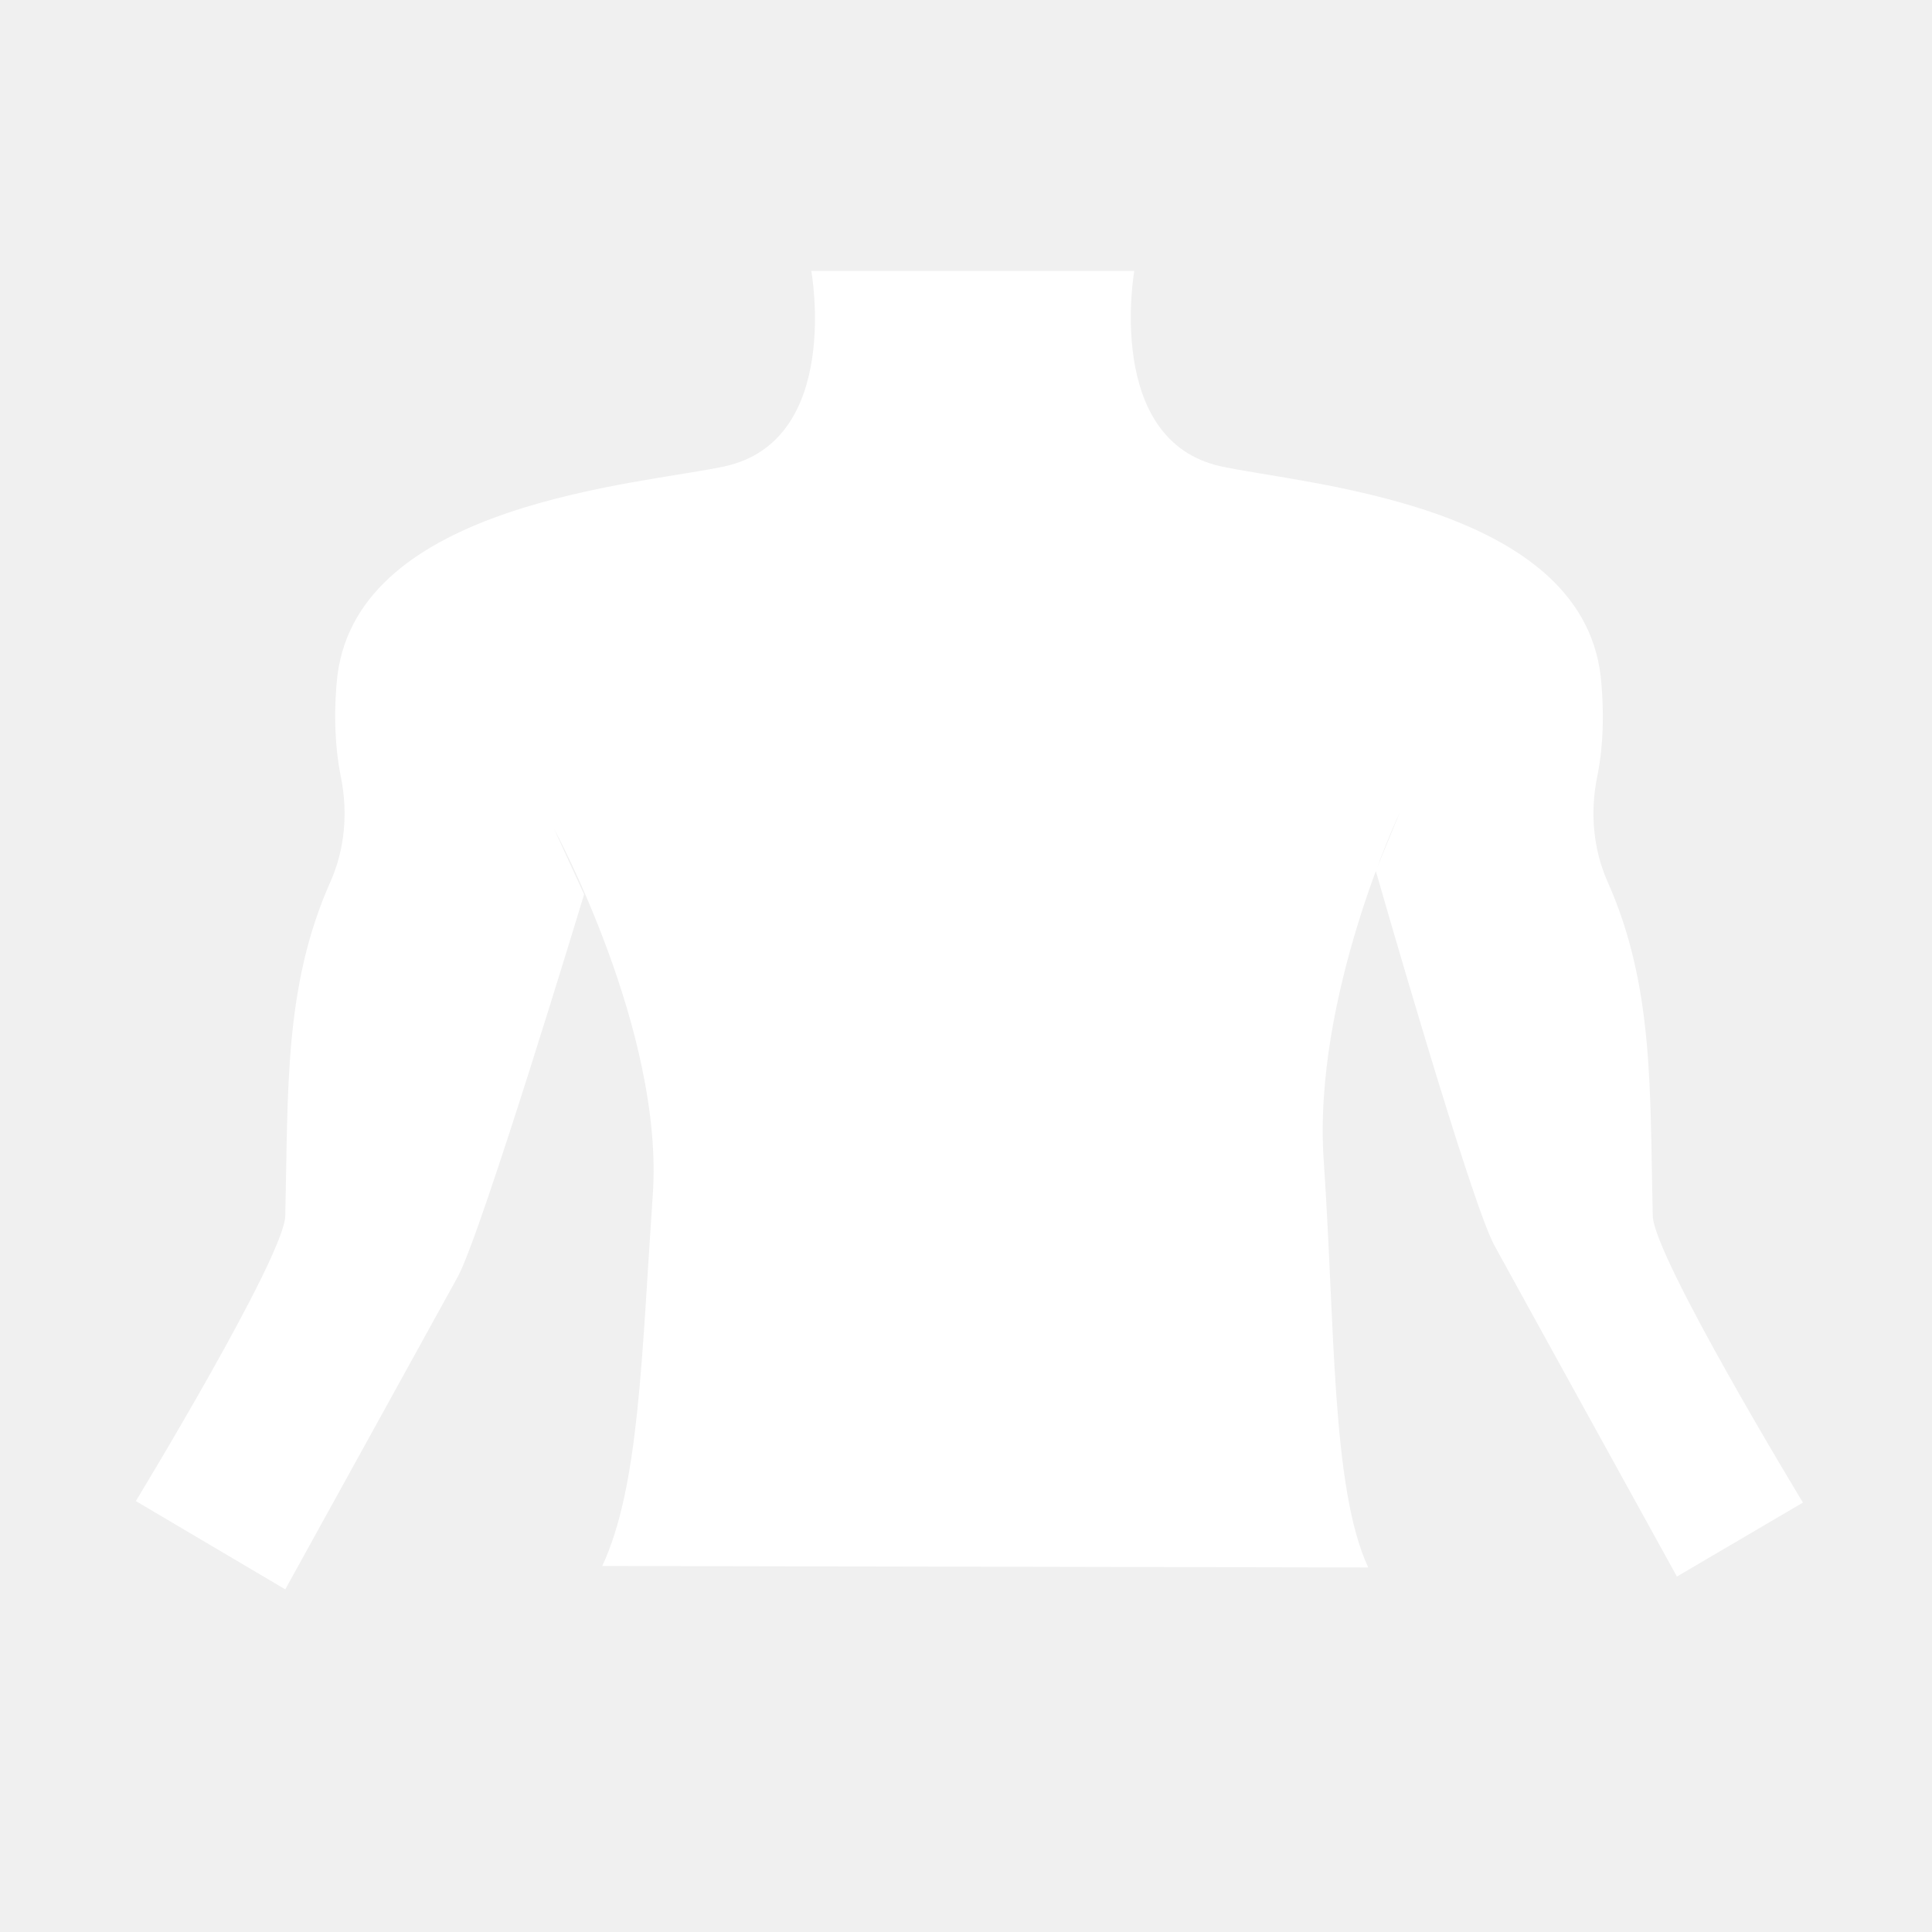
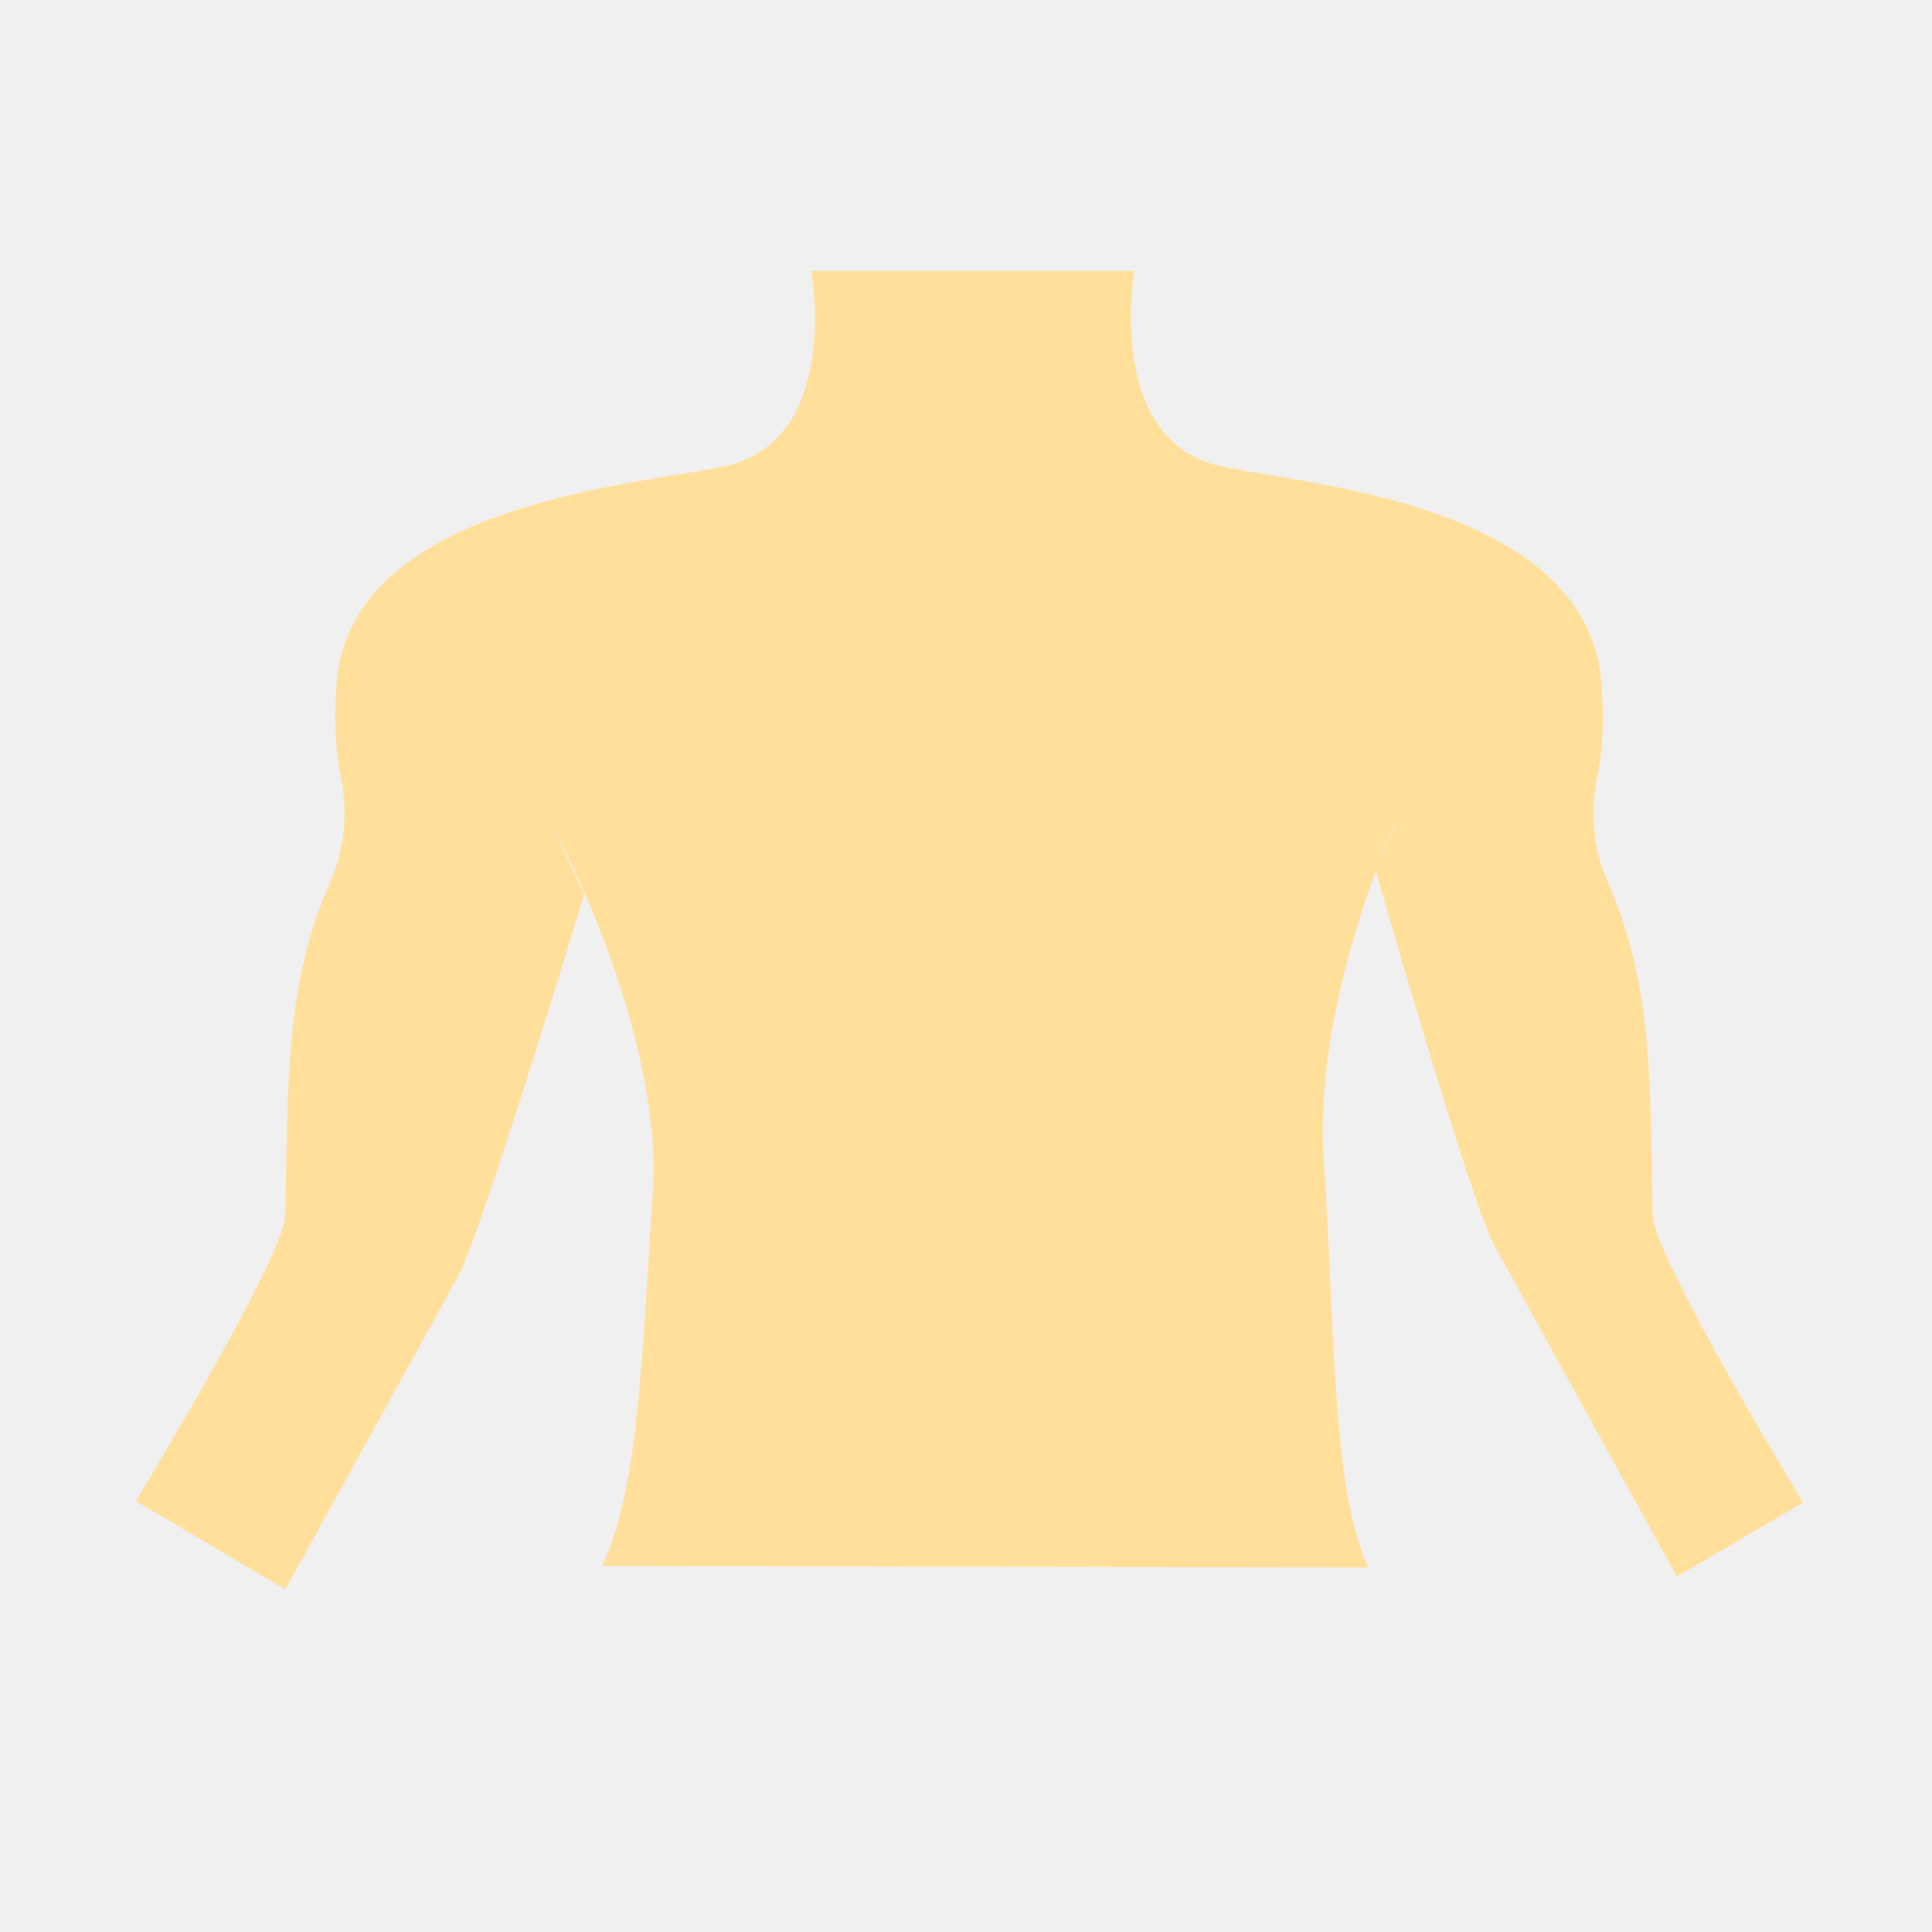
<svg xmlns="http://www.w3.org/2000/svg" version="1.1" id="Layer_1" x="0px" y="0px" viewBox="0 0 256 256" style="enable-background:new 0 0 256 256;" xml:space="preserve">
-   <path style="fill:#FFFFFF;" d="M77.4,118.5c0,0-13.5,44.6-16.7,50.6c-2.3,4.2-22.9,41.5-22.9,41.5L18,198.9c0,0,19.7-32.4,19.8-37.8  c0.4-16.7-0.2-30.4,6-44.3c1.9-4.3,2.3-9.1,1.4-13.7c-1-4.8-0.9-9.9-0.5-13.5C47.5,66.6,84.9,64.2,96,61.8  c15.6-3.4,11.5-25.9,11.5-25.9h42.8c0,0-4,22.5,11.5,25.9c11.1,2.4,47.6,4.9,50.3,27.8c0.4,3.7,0.5,8.8-0.5,13.5  c-0.9,4.6-0.5,9.4,1.4,13.7c6.2,13.9,5.6,27.7,6,44.3c0.1,5.4,19.9,38,19.9,38l-16.7,9.8c0,0-21.8-39.5-24.2-43.9  c-3.2-5.9-15.7-49.6-15.7-49.6l3.2-7.8c0,0-11.6,24.5-10.1,46.2c1.5,21.7,1,43.4,5.9,53.9l-101.5-0.2c4.9-10.5,5.2-27.5,6.7-49.2  s-13.1-48.5-13.1-48.5L77.4,118.5z" />
+   <path style="fill:#FFDF99;" d="M77.4,118.5c0,0-13.5,44.6-16.7,50.6c-2.3,4.2-22.9,41.5-22.9,41.5L18,198.9c0,0,19.7-32.4,19.8-37.8  c0.4-16.7-0.2-30.4,6-44.3c1.9-4.3,2.3-9.1,1.4-13.7c-1-4.8-0.9-9.9-0.5-13.5c2.8-23,40.2-25.4,51.3-27.8  c15.6-3.4,11.5-25.9,11.5-25.9h42.8c0,0-4,22.5,11.5,25.9c11.1,2.4,47.6,4.9,50.3,27.8c0.4,3.7,0.5,8.8-0.5,13.5  c-0.9,4.6-0.5,9.4,1.4,13.7c6.2,13.9,5.6,27.7,6,44.3c0.1,5.4,19.9,38,19.9,38l-16.7,9.8c0,0-21.8-39.5-24.2-43.9  c-3.2-5.9-15.7-49.6-15.7-49.6l3.2-7.8c0,0-11.6,24.5-10.1,46.2s1,43.4,5.9,53.9l-101.5-0.2c4.9-10.5,5.2-27.5,6.7-49.2  s-13.1-48.5-13.1-48.5L77.4,118.5z" />
  <g style="opacity:0;">
    <g style="opacity:0.1;">
      <path d="M155.3,137.5c-4.4,0-7.5-1-7.7-1c-0.8-0.3-1.2-1.1-1-1.9c0.3-0.8,1.1-1.2,1.9-1c0.1,0,9.5,2.9,17.9-1.9    c6-3.4,10.1-9.8,12.2-19c0.2-0.8,1-1.3,1.8-1.1c0.8,0.2,1.3,1,1.1,1.8c-2.4,10.1-7,17.2-13.7,21    C163.4,136.8,158.9,137.5,155.3,137.5z" />
    </g>
    <g style="opacity:0.1;">
-       <path d="M104.7,137.5c-3.6,0-8.1-0.7-12.5-3.2c-6.7-3.8-11.3-10.9-13.7-21c-0.2-0.8,0.3-1.6,1.1-1.8c0.8-0.2,1.6,0.3,1.8,1.1    c2.2,9.3,6.3,15.7,12.3,19.1c8.4,4.8,17.7,1.9,17.8,1.9c0.8-0.3,1.6,0.2,1.9,1c0.3,0.8-0.2,1.6-1,1.9    C112.2,136.5,109.1,137.5,104.7,137.5z" />
+       <path d="M104.7,137.5c-3.6,0-8.1-0.7-12.5-3.2c-6.7-3.8-11.3-10.9-13.7-21c-0.2-0.8,0.3-1.6,1.1-1.8c0.8-0.2,1.6,0.3,1.8,1.1    c2.2,9.3,6.3,15.7,12.3,19.1c8.4,4.8,17.7,1.9,17.8,1.9c0.8-0.3,1.6,0.2,1.9,1s-0.2,1.6-1,1.9    C112.2,136.5,109.1,137.5,104.7,137.5z" />
    </g>
-     <circle style="opacity:0.1;" cx="101" cy="122.5" r="3" />
-     <circle style="opacity:0.1;" cx="159" cy="122.5" r="3" />
+     <circle style="opacity:0.1;enable-background:new    ;" cx="101" cy="122.5" r="3" />
+     <circle style="opacity:0.1;enable-background:new    ;" cx="159" cy="122.5" r="3" />
  </g>
</svg>
